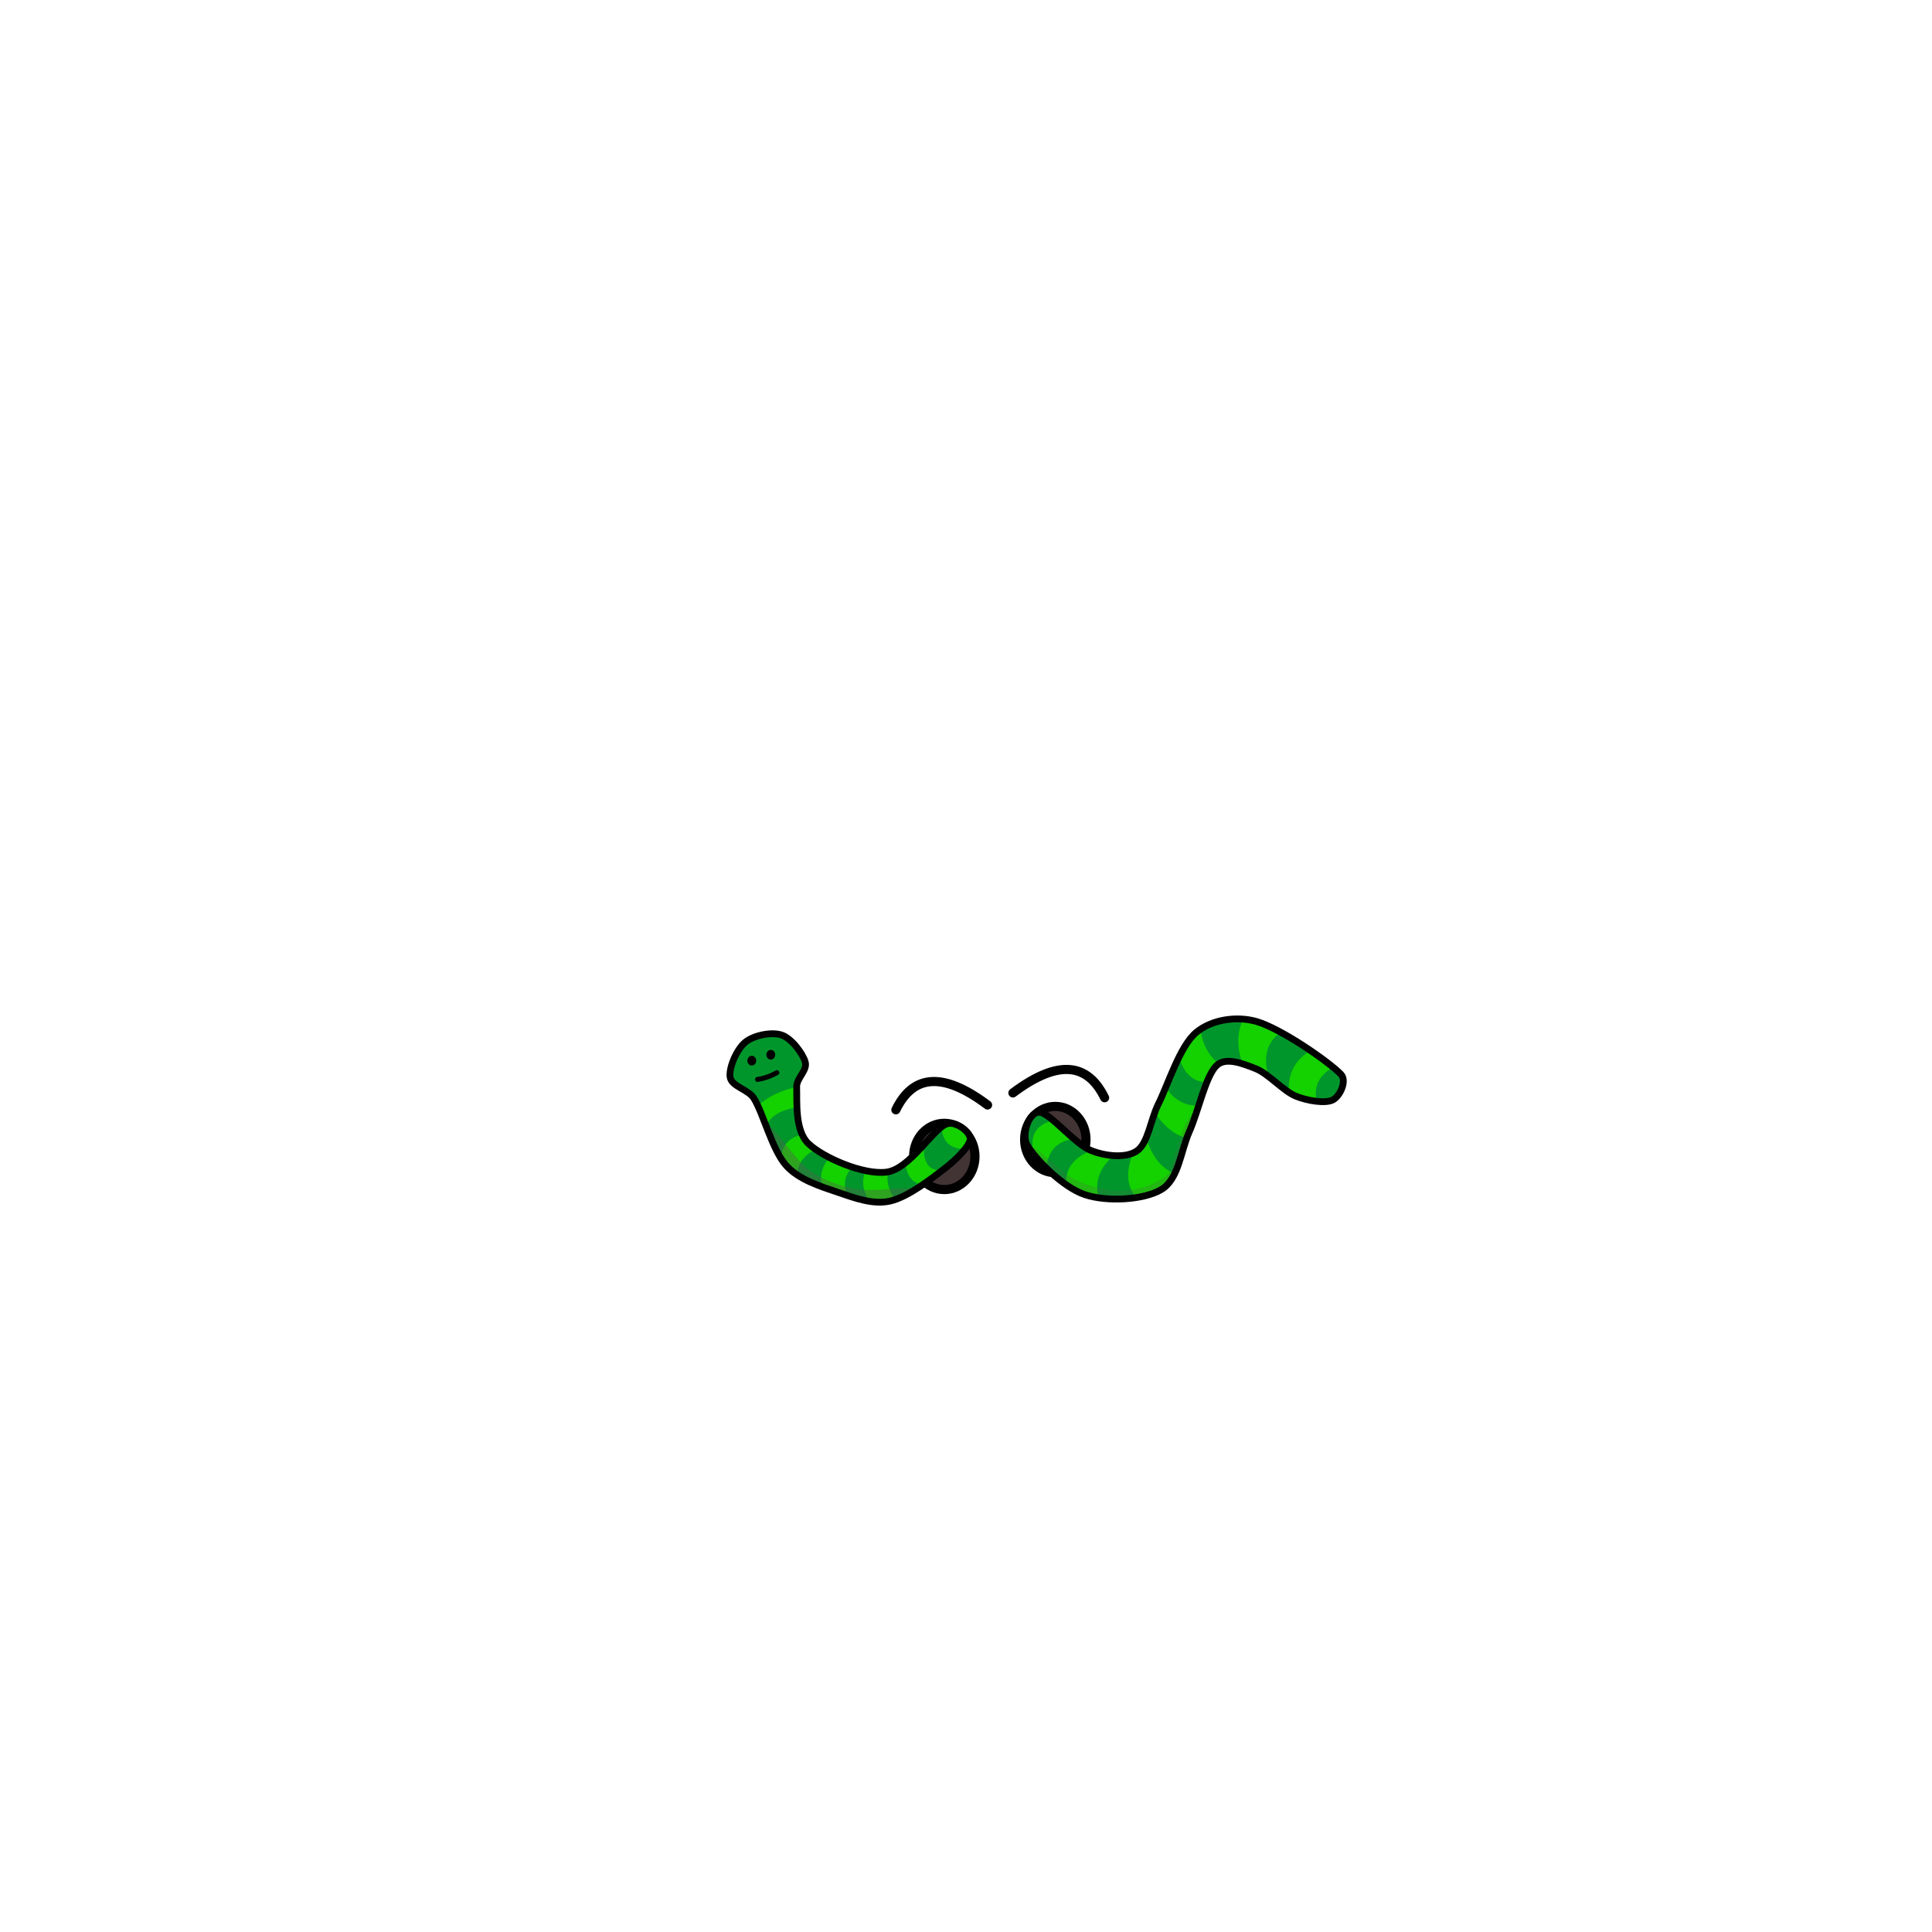
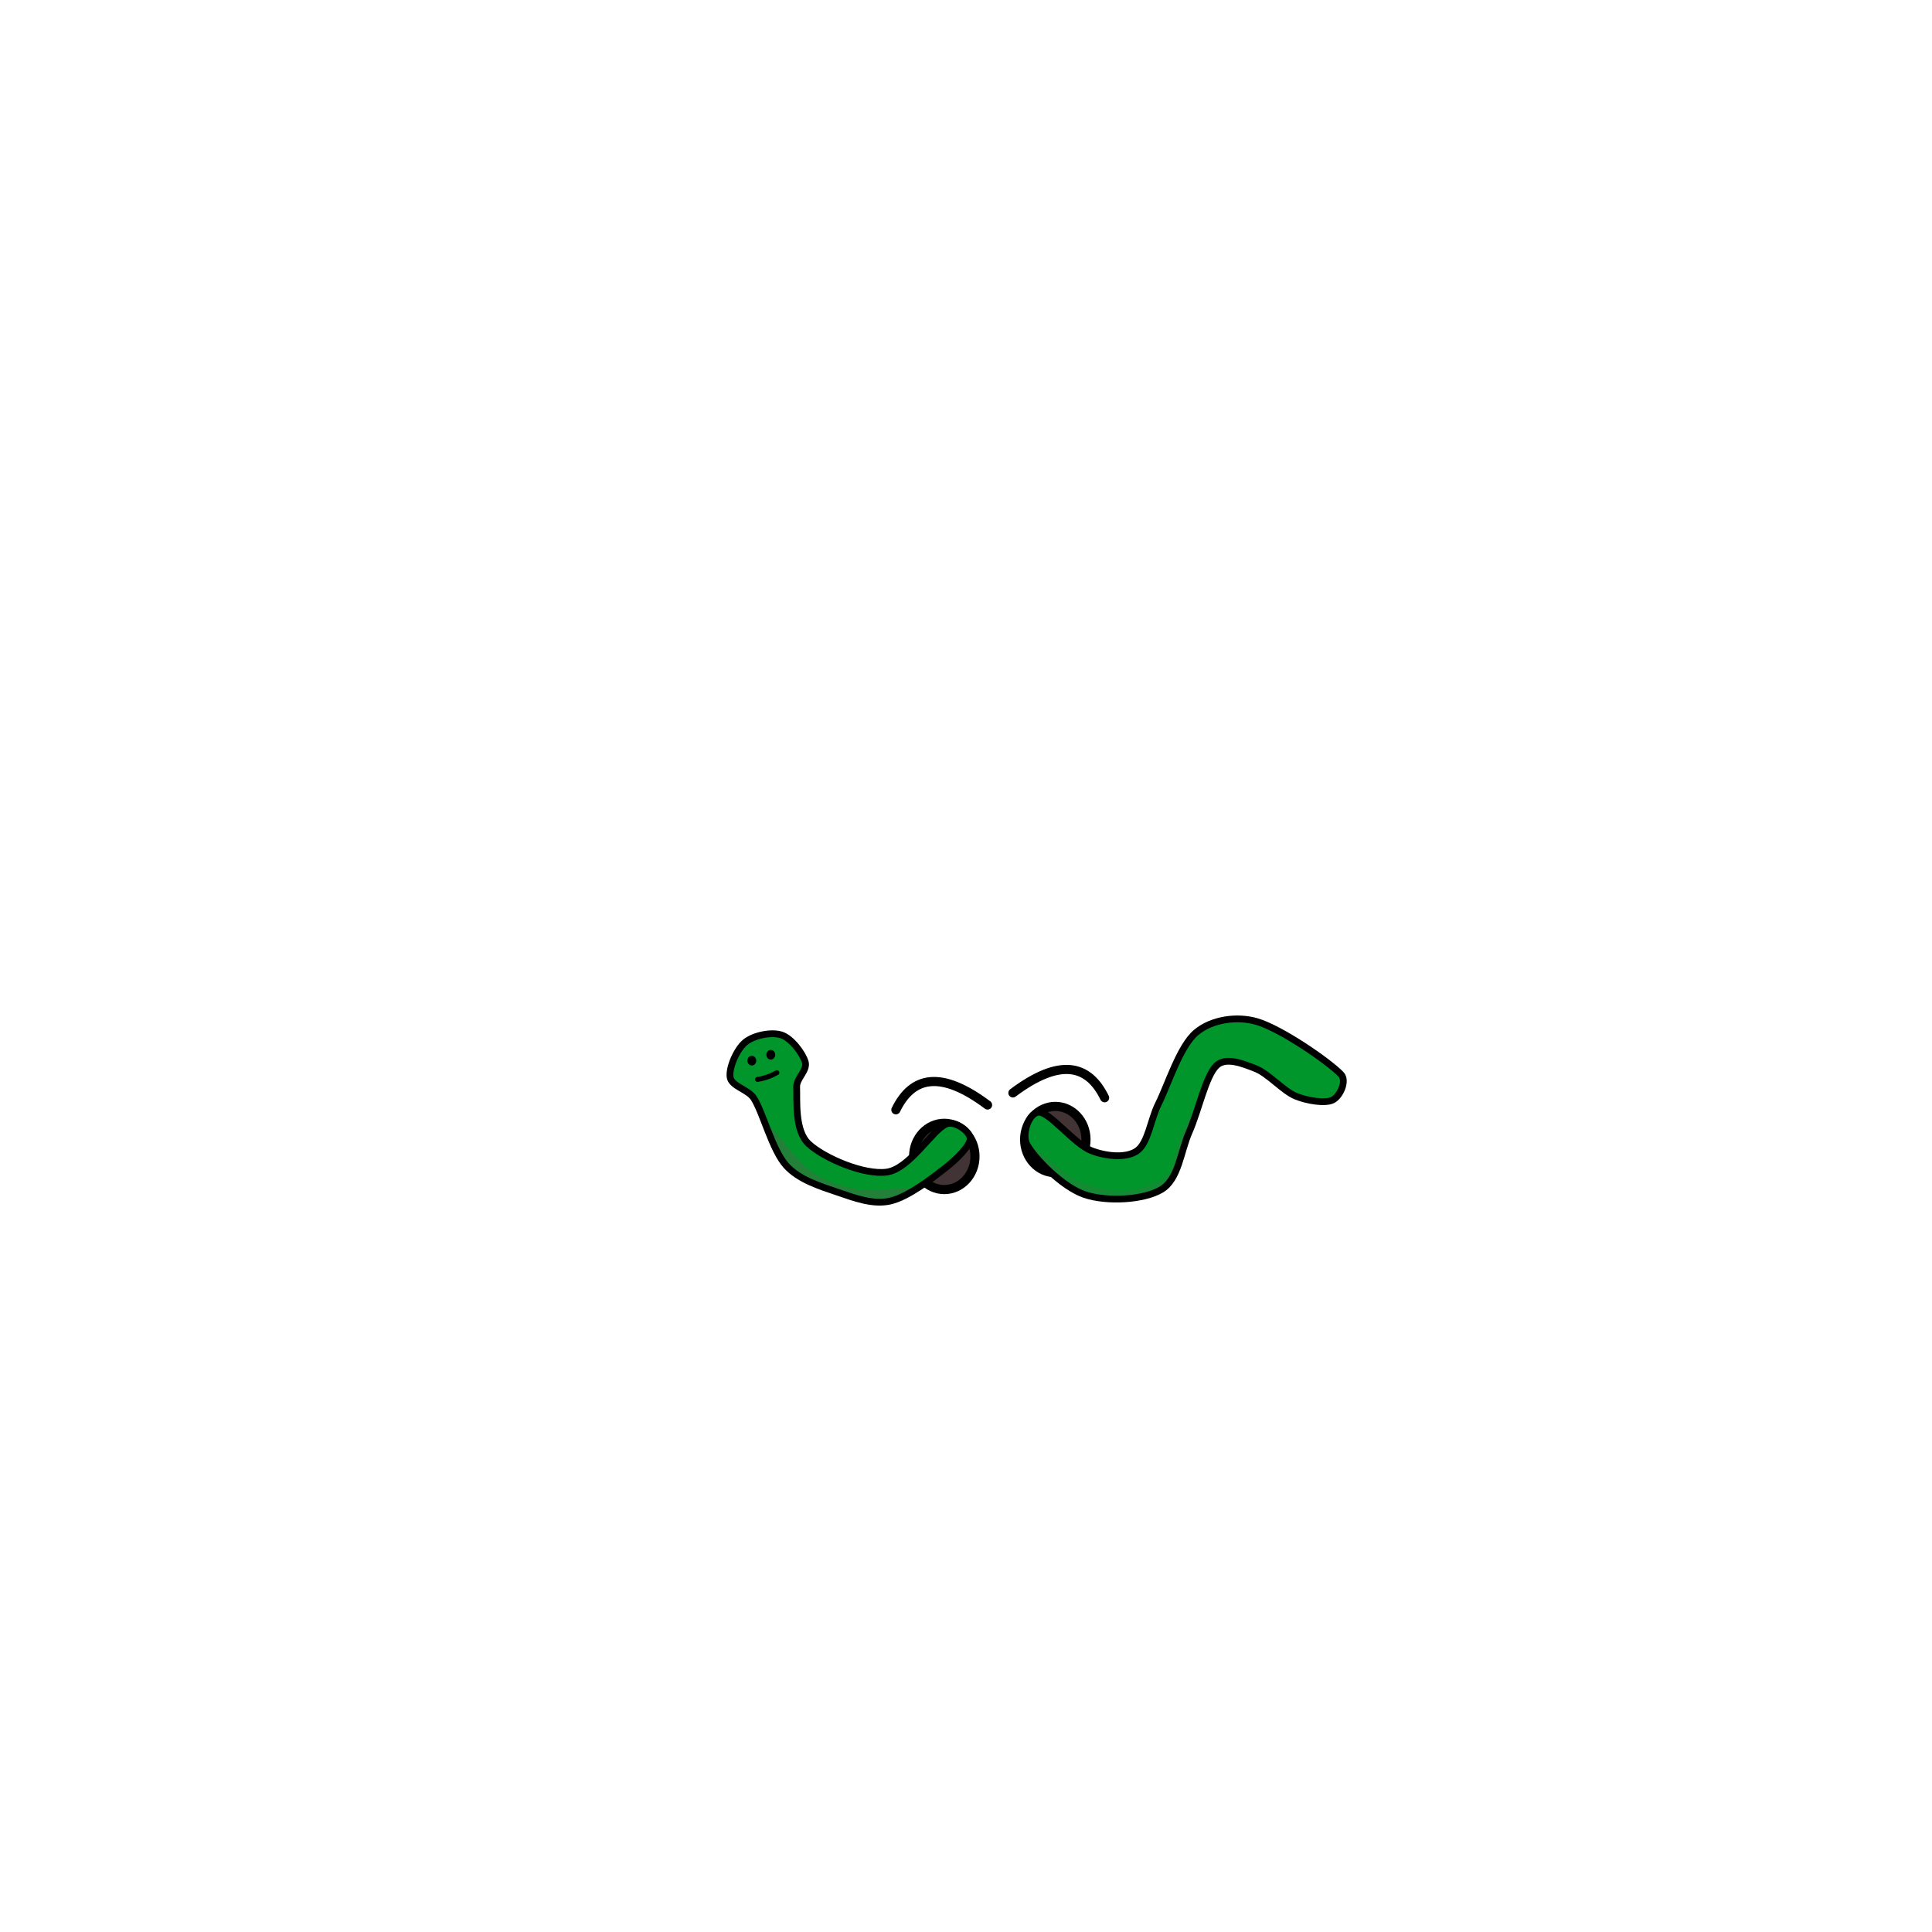
<svg xmlns="http://www.w3.org/2000/svg" width="100%" height="100%" viewBox="0 0 400 400" version="1.1" xml:space="preserve" style="fill-rule:evenodd;clip-rule:evenodd;stroke-linecap:round;stroke-linejoin:round;stroke-miterlimit:1.5;">
  <g id="worm">
    <g transform="matrix(-1,0,0,1,413.345,1.66546)">
      <path d="M184.647,225.614C188.061,218.619 194.001,217.397 203.633,224.614" style="fill:none;stroke:black;stroke-width:1.89px;" />
    </g>
    <g transform="matrix(1,0,0,1,0.832731,4.16366)">
      <path d="M184.647,225.614C188.061,218.619 194.001,217.397 203.633,224.614" style="fill:none;stroke:black;stroke-width:1.89px;" />
    </g>
    <g transform="matrix(1,0,0,1,11.6582,-0.666185)">
      <g transform="matrix(1,0,0,1,-35.974,3.49747)">
        <ellipse cx="219.822" cy="236.595" rx="6.353" ry="6.861" style="fill:rgb(66,52,52);stroke:black;stroke-width:1.89px;" />
      </g>
      <path d="M184.276,233.373C181.403,234.52 176.731,242.646 171.975,243.327C167.218,244.008 158.854,240.394 155.739,237.46C152.83,234.721 153.397,228.547 153.283,225.727C153.209,223.902 155.567,222.296 155.057,220.542C154.534,218.746 152.214,215.631 150.145,214.949C148.076,214.266 144.415,214.994 142.641,216.449C140.867,217.905 139.208,221.748 139.503,223.68C139.799,225.613 143.241,226.197 144.415,228.046C146.348,231.093 148.191,238.715 151.1,241.963C153.796,244.973 158.275,246.307 161.868,247.535C165.317,248.714 169.102,250.142 172.657,249.33C176.363,248.483 181.348,244.601 184.106,242.454C186.18,240.84 189.181,237.959 189.209,236.445C189.237,234.932 186.075,232.654 184.276,233.373Z" style="fill:rgb(0,150,43);" />
      <clipPath id="_clip1">
        <path d="M184.276,233.373C181.403,234.52 176.731,242.646 171.975,243.327C167.218,244.008 158.854,240.394 155.739,237.46C152.83,234.721 153.397,228.547 153.283,225.727C153.209,223.902 155.567,222.296 155.057,220.542C154.534,218.746 152.214,215.631 150.145,214.949C148.076,214.266 144.415,214.994 142.641,216.449C140.867,217.905 139.208,221.748 139.503,223.68C139.799,225.613 143.241,226.197 144.415,228.046C146.348,231.093 148.191,238.715 151.1,241.963C153.796,244.973 158.275,246.307 161.868,247.535C165.317,248.714 169.102,250.142 172.657,249.33C176.363,248.483 181.348,244.601 184.106,242.454C186.18,240.84 189.181,237.959 189.209,236.445C189.237,234.932 186.075,232.654 184.276,233.373Z" />
      </clipPath>
      <g clip-path="url(#_clip1)">
-         <path d="M183.333,234.452C183.614,237.198 185.235,238.604 188.31,238.556L188.921,236.285L186.215,233.491L183.333,234.452Z" style="fill:rgb(20,209,0);" />
-         <path d="M179.578,238.032C179.521,241.484 180.771,243.194 183.508,242.921L179.316,245.89C177.286,245.722 176.137,244.167 175.736,241.437L179.578,238.032Z" style="fill:rgb(20,209,0);" />
-         <path d="M173.728,249.034C172.331,247.196 171.778,245.254 172.244,243.183L167.703,242.66C166.867,244.49 166.646,246.505 168.14,249.034L173.728,249.034Z" style="fill:rgb(20,209,0);" />
-         <path d="M163.599,247.724L158.535,246.676C157.962,244.06 158.526,241.899 160.281,240.215L164.996,242.136C163.416,243.664 162.851,245.497 163.599,247.724Z" style="fill:rgb(20,209,0);" />
-         <path d="M153.383,244.057C153.482,241.702 154.652,239.834 157.312,238.643L154.343,235.587C151.654,236.212 150.193,237.843 150.065,240.564L153.383,244.057Z" style="fill:rgb(20,209,0);" />
-         <path d="M153.296,229.998C149.699,230.438 147.781,231.945 146.747,234.015L145.088,229.736C147.351,227.688 150.101,226.371 153.296,225.72L153.296,229.998Z" style="fill:rgb(20,209,0);" />
        <g transform="matrix(1,0,0,1,11.9626,7.07278)">
          <ellipse cx="132.034" cy="213.19" rx="0.917" ry="1.004" />
        </g>
        <g transform="matrix(1,0,0,1,15.8919,5.85032)">
          <ellipse cx="132.034" cy="213.19" rx="0.917" ry="1.004" />
        </g>
        <path d="M147.969,234.102C148.842,234.423 153.063,240.884 156.002,243.009C158.797,245.029 162.215,246.235 165.607,246.851C169.056,247.477 176.086,246.341 176.697,246.763C177.308,247.186 171.896,249.497 169.275,249.383C165.928,249.237 159.699,247.273 156.614,245.89C154.311,244.859 152.204,243.052 150.763,241.088C149.323,239.123 147.096,233.782 147.969,234.102Z" style="fill:rgb(83,96,79);fill-opacity:0.41;" />
      </g>
      <path d="M184.276,233.373C181.403,234.52 176.731,242.646 171.975,243.327C167.218,244.008 158.854,240.394 155.739,237.46C152.83,234.721 153.397,228.547 153.283,225.727C153.209,223.902 155.567,222.296 155.057,220.542C154.534,218.746 152.214,215.631 150.145,214.949C148.076,214.266 144.415,214.994 142.641,216.449C140.867,217.905 139.208,221.748 139.503,223.68C139.799,225.613 143.241,226.197 144.415,228.046C146.348,231.093 148.191,238.715 151.1,241.963C153.796,244.973 158.275,246.307 161.868,247.535C165.317,248.714 169.102,250.142 172.657,249.33C176.363,248.483 181.348,244.601 184.106,242.454C186.18,240.84 189.181,237.959 189.209,236.445C189.237,234.932 186.075,232.654 184.276,233.373Z" style="fill:none;stroke:black;stroke-width:1.4px;" />
      <path d="M145.175,224.148C146.635,223.925 147.964,223.44 149.192,222.751" style="fill:none;stroke:black;stroke-width:1.02px;" />
    </g>
    <g transform="matrix(1,0,0,1,-1.33237,-0.666185)">
      <ellipse cx="219.822" cy="236.595" rx="6.353" ry="6.861" style="fill:rgb(66,52,52);stroke:black;stroke-width:1.89px;" />
      <path d="M213.942,237.612C215.496,240.454 221.292,246.45 225.933,248.004C230.574,249.559 238.185,249.105 241.788,246.938C245.391,244.771 245.755,239.039 247.552,235.003C249.456,230.725 250.931,223.456 253.213,221.271C255.151,219.414 258.737,220.922 261.241,221.89C263.978,222.948 266.97,226.531 269.635,227.619C271.991,228.581 275.675,229.173 277.229,228.418C278.784,227.663 280.26,224.431 278.961,223.089C276.341,220.38 266.504,213.607 261.507,212.163C257.432,210.986 252.231,211.699 248.983,214.428C245.588,217.281 243.182,225.192 241.139,229.278C239.555,232.446 239.047,237.346 236.725,238.944C234.404,240.542 230.159,240.035 227.212,238.864C223.859,237.532 218.818,231.159 216.606,230.95C214.395,230.741 212.794,235.513 213.942,237.612Z" style="fill:rgb(0,150,43);" />
      <clipPath id="_clip2">
        <path d="M213.942,237.612C215.496,240.454 221.292,246.45 225.933,248.004C230.574,249.559 238.185,249.105 241.788,246.938C245.391,244.771 245.755,239.039 247.552,235.003C249.456,230.725 250.931,223.456 253.213,221.271C255.151,219.414 258.737,220.922 261.241,221.89C263.978,222.948 266.97,226.531 269.635,227.619C271.991,228.581 275.675,229.173 277.229,228.418C278.784,227.663 280.26,224.431 278.961,223.089C276.341,220.38 266.504,213.607 261.507,212.163C257.432,210.986 252.231,211.699 248.983,214.428C245.588,217.281 243.182,225.192 241.139,229.278C239.555,232.446 239.047,237.346 236.725,238.944C234.404,240.542 230.159,240.035 227.212,238.864C223.859,237.532 218.818,231.159 216.606,230.95C214.395,230.741 212.794,235.513 213.942,237.612Z" />
      </clipPath>
      <g clip-path="url(#_clip2)">
-         <path d="M218.925,232.756C215.995,233.627 214.691,235.581 215.173,238.725L217.987,242.222C218.396,238.907 220.193,236.981 223.444,236.508L218.925,232.756Z" style="fill:rgb(20,209,0);" />
-         <path d="M227.196,238.896C223.958,240.247 221.907,242.291 222.08,245.632L228.816,248.702C227.833,245.157 229.174,242.327 231.886,239.919L227.196,238.896Z" style="fill:rgb(20,209,0);" />
-         <path d="M235.88,239.446C234.261,243.565 234.771,246.441 236.562,248.57L241.764,247.036L244.834,243.71C241.827,242.788 239.74,240.028 238.438,235.694L235.88,239.446Z" style="fill:rgb(20,209,0);" />
-         <path d="M239.648,229.904C241.805,233.347 244.196,235.62 246.922,236.221L249.183,229.555C246.384,229.605 243.965,228.14 242.02,224.78L239.648,229.904Z" style="fill:rgb(20,209,0);" />
-         <path d="M250.783,224.686C248.255,224.571 246.347,222.847 245.24,219.037L249.93,214.027C250.301,216.967 251.62,219.365 253.981,221.168L251.849,222.128L250.783,224.686Z" style="fill:rgb(20,209,0);" />
-         <path d="M258.777,211.469C257.303,214.626 257.409,217.94 258.777,221.382L263.894,223.194C262.878,219.429 263.595,216.406 266.558,214.347L258.777,211.469Z" style="fill:rgb(20,209,0);" />
-         <path d="M272.954,217.971L277.43,221.595C274.331,223.311 273.317,225.67 273.913,228.523L270.822,227.67L268.157,226.498C268.009,222.984 269.406,220.064 272.954,217.971Z" style="fill:rgb(20,209,0);" />
        <path d="M215.448,238.206C215.957,238.279 220.818,243.183 223.481,244.668C225.902,246.017 229.069,246.793 231.427,247.113C233.482,247.392 235.706,247.113 237.627,246.589C239.535,246.068 241.832,244.988 242.953,243.969C243.881,243.126 243.927,241.657 244.35,240.477C244.976,238.73 246.038,235.019 246.708,233.491C247.074,232.654 248.576,230.418 248.367,231.308C247.916,233.229 245.674,242.252 244.001,245.017C242.902,246.832 240.399,247.452 238.325,247.899C235.691,248.466 231.18,249.034 228.196,248.423C225.313,247.832 222.55,245.934 220.425,244.231C218.392,242.602 214.938,238.134 215.448,238.206Z" style="fill:rgb(83,96,79);fill-opacity:0.23;" />
      </g>
      <path d="M213.942,237.612C215.496,240.454 221.292,246.45 225.933,248.004C230.574,249.559 238.185,249.105 241.788,246.938C245.391,244.771 245.755,239.039 247.552,235.003C249.456,230.725 250.931,223.456 253.213,221.271C255.151,219.414 258.737,220.922 261.241,221.89C263.978,222.948 266.97,226.531 269.635,227.619C271.991,228.581 275.675,229.173 277.229,228.418C278.784,227.663 280.26,224.431 278.961,223.089C276.341,220.38 266.504,213.607 261.507,212.163C257.432,210.986 252.231,211.699 248.983,214.428C245.588,217.281 243.182,225.192 241.139,229.278C239.555,232.446 239.047,237.346 236.725,238.944C234.404,240.542 230.159,240.035 227.212,238.864C223.859,237.532 218.818,231.159 216.606,230.95C214.395,230.741 212.794,235.513 213.942,237.612Z" style="fill:none;stroke:black;stroke-width:1.4px;" />
    </g>
  </g>
</svg>
